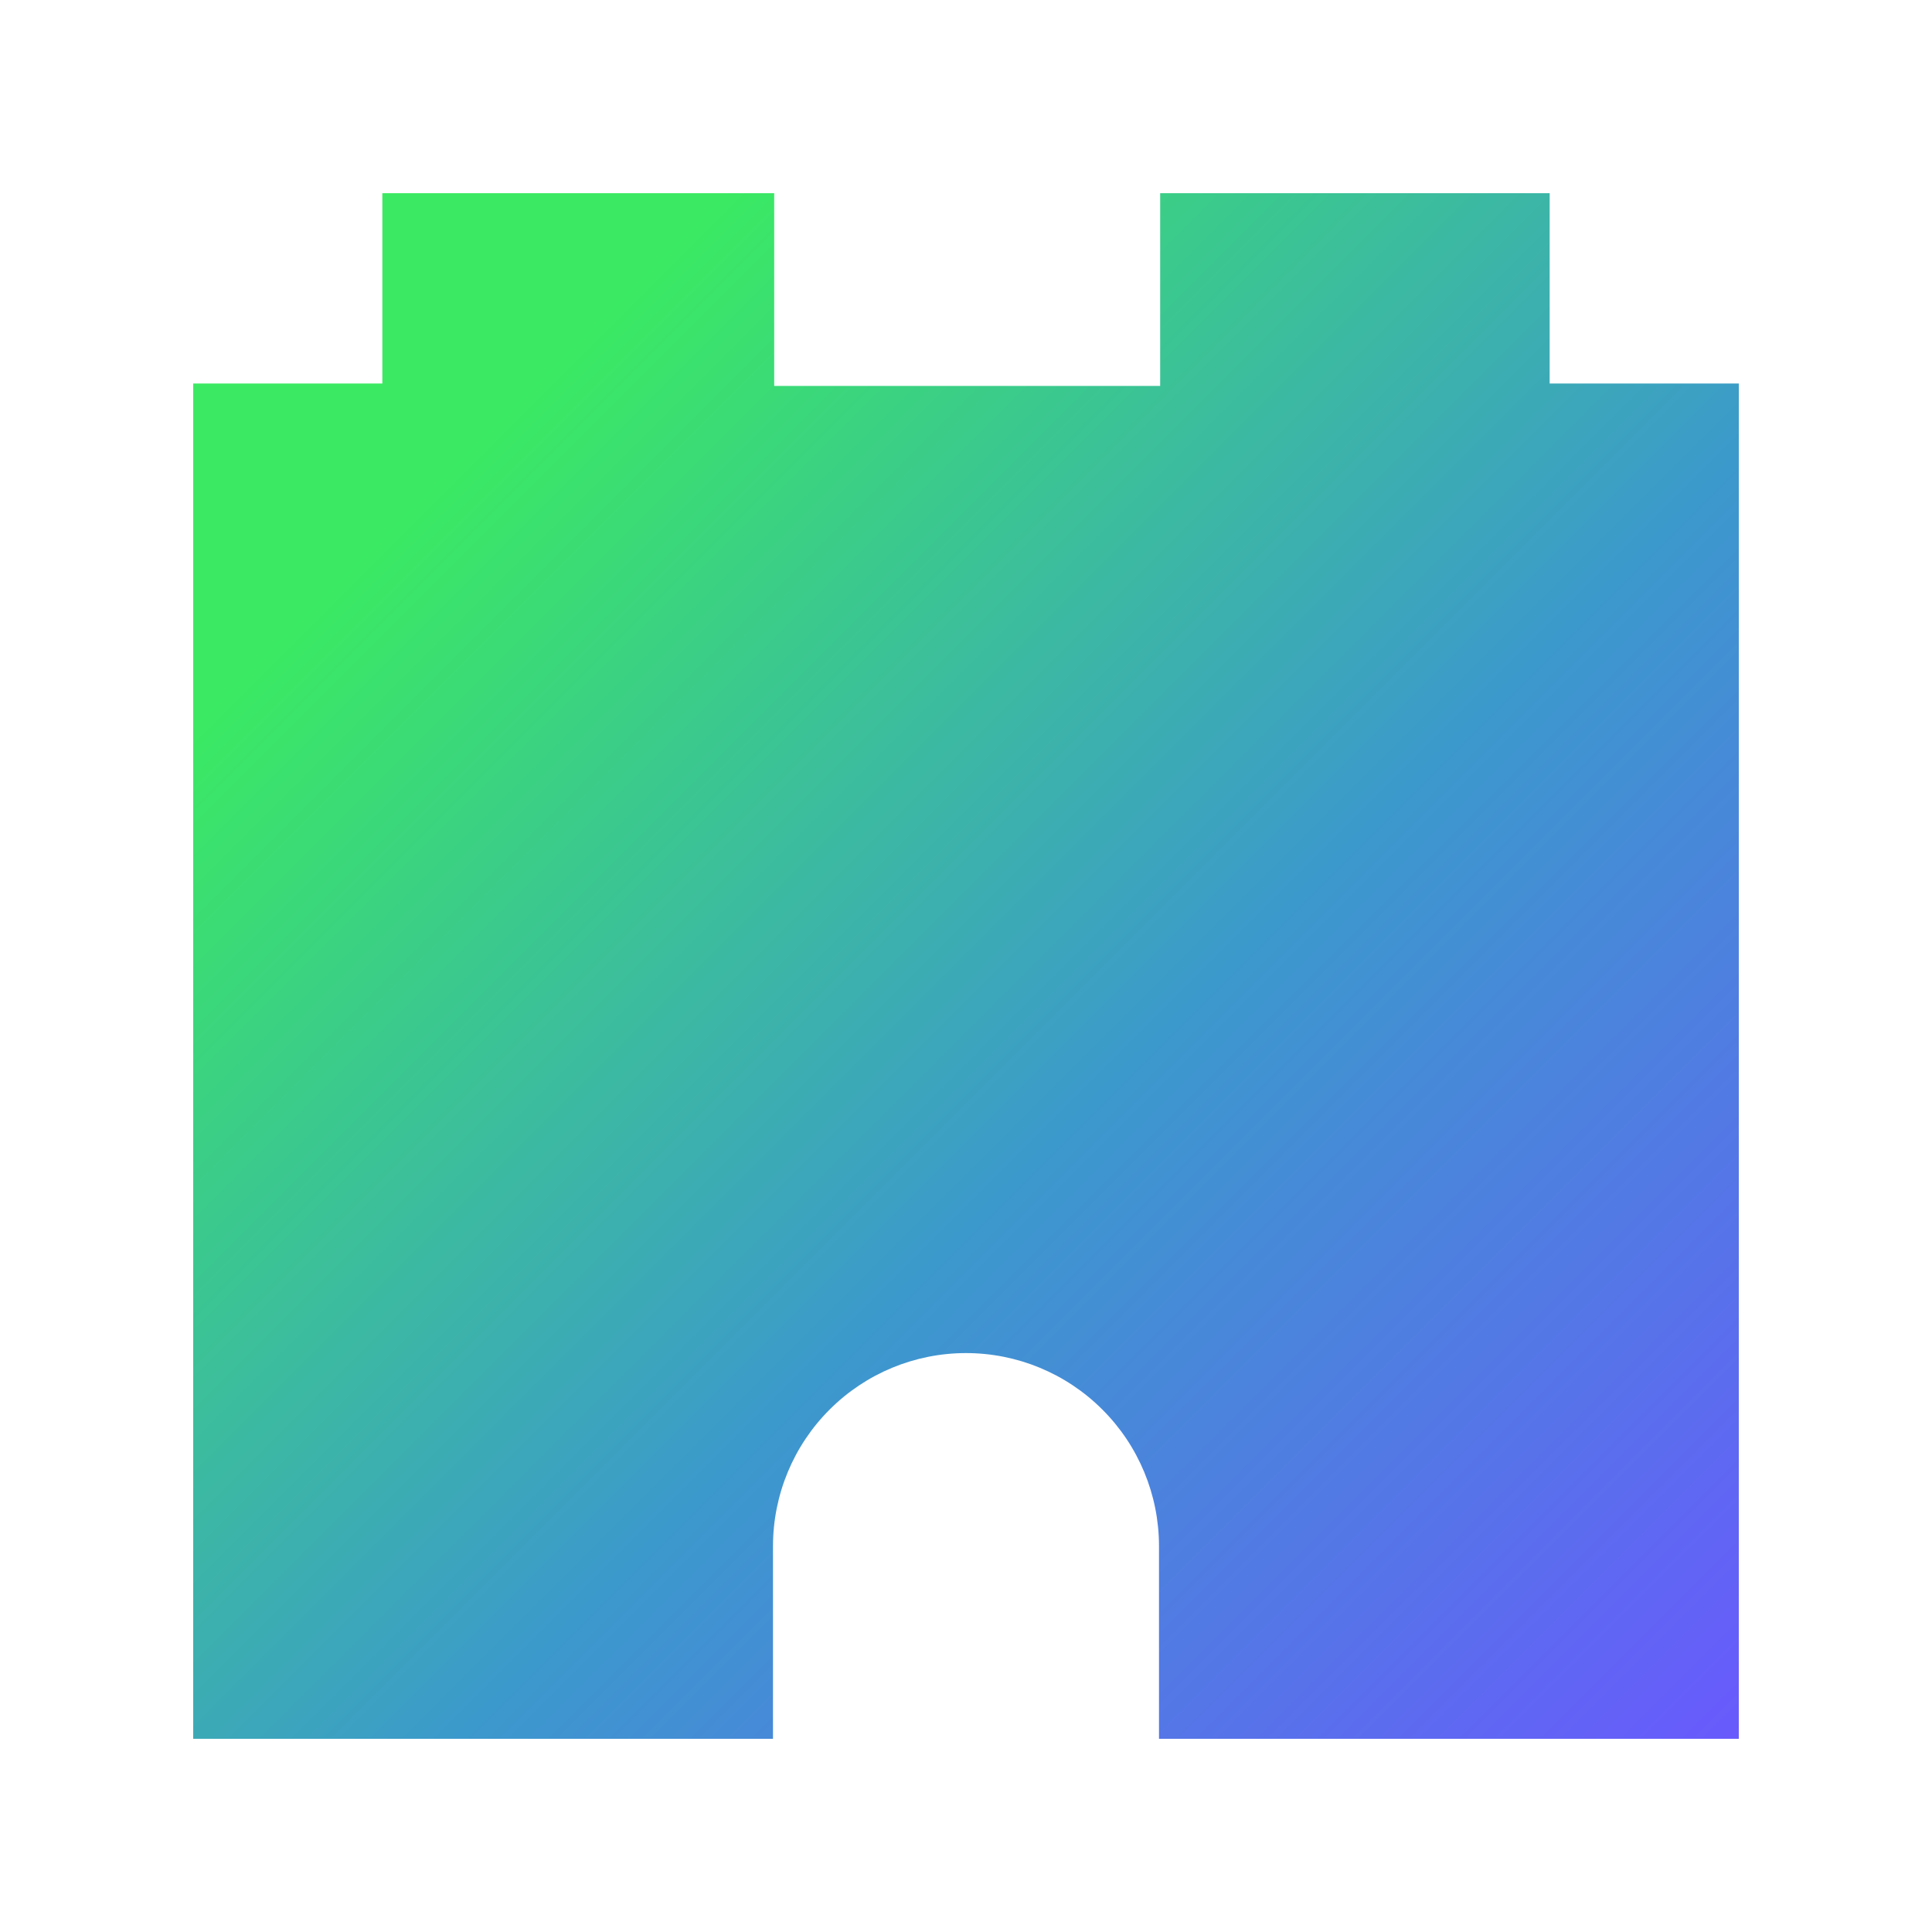
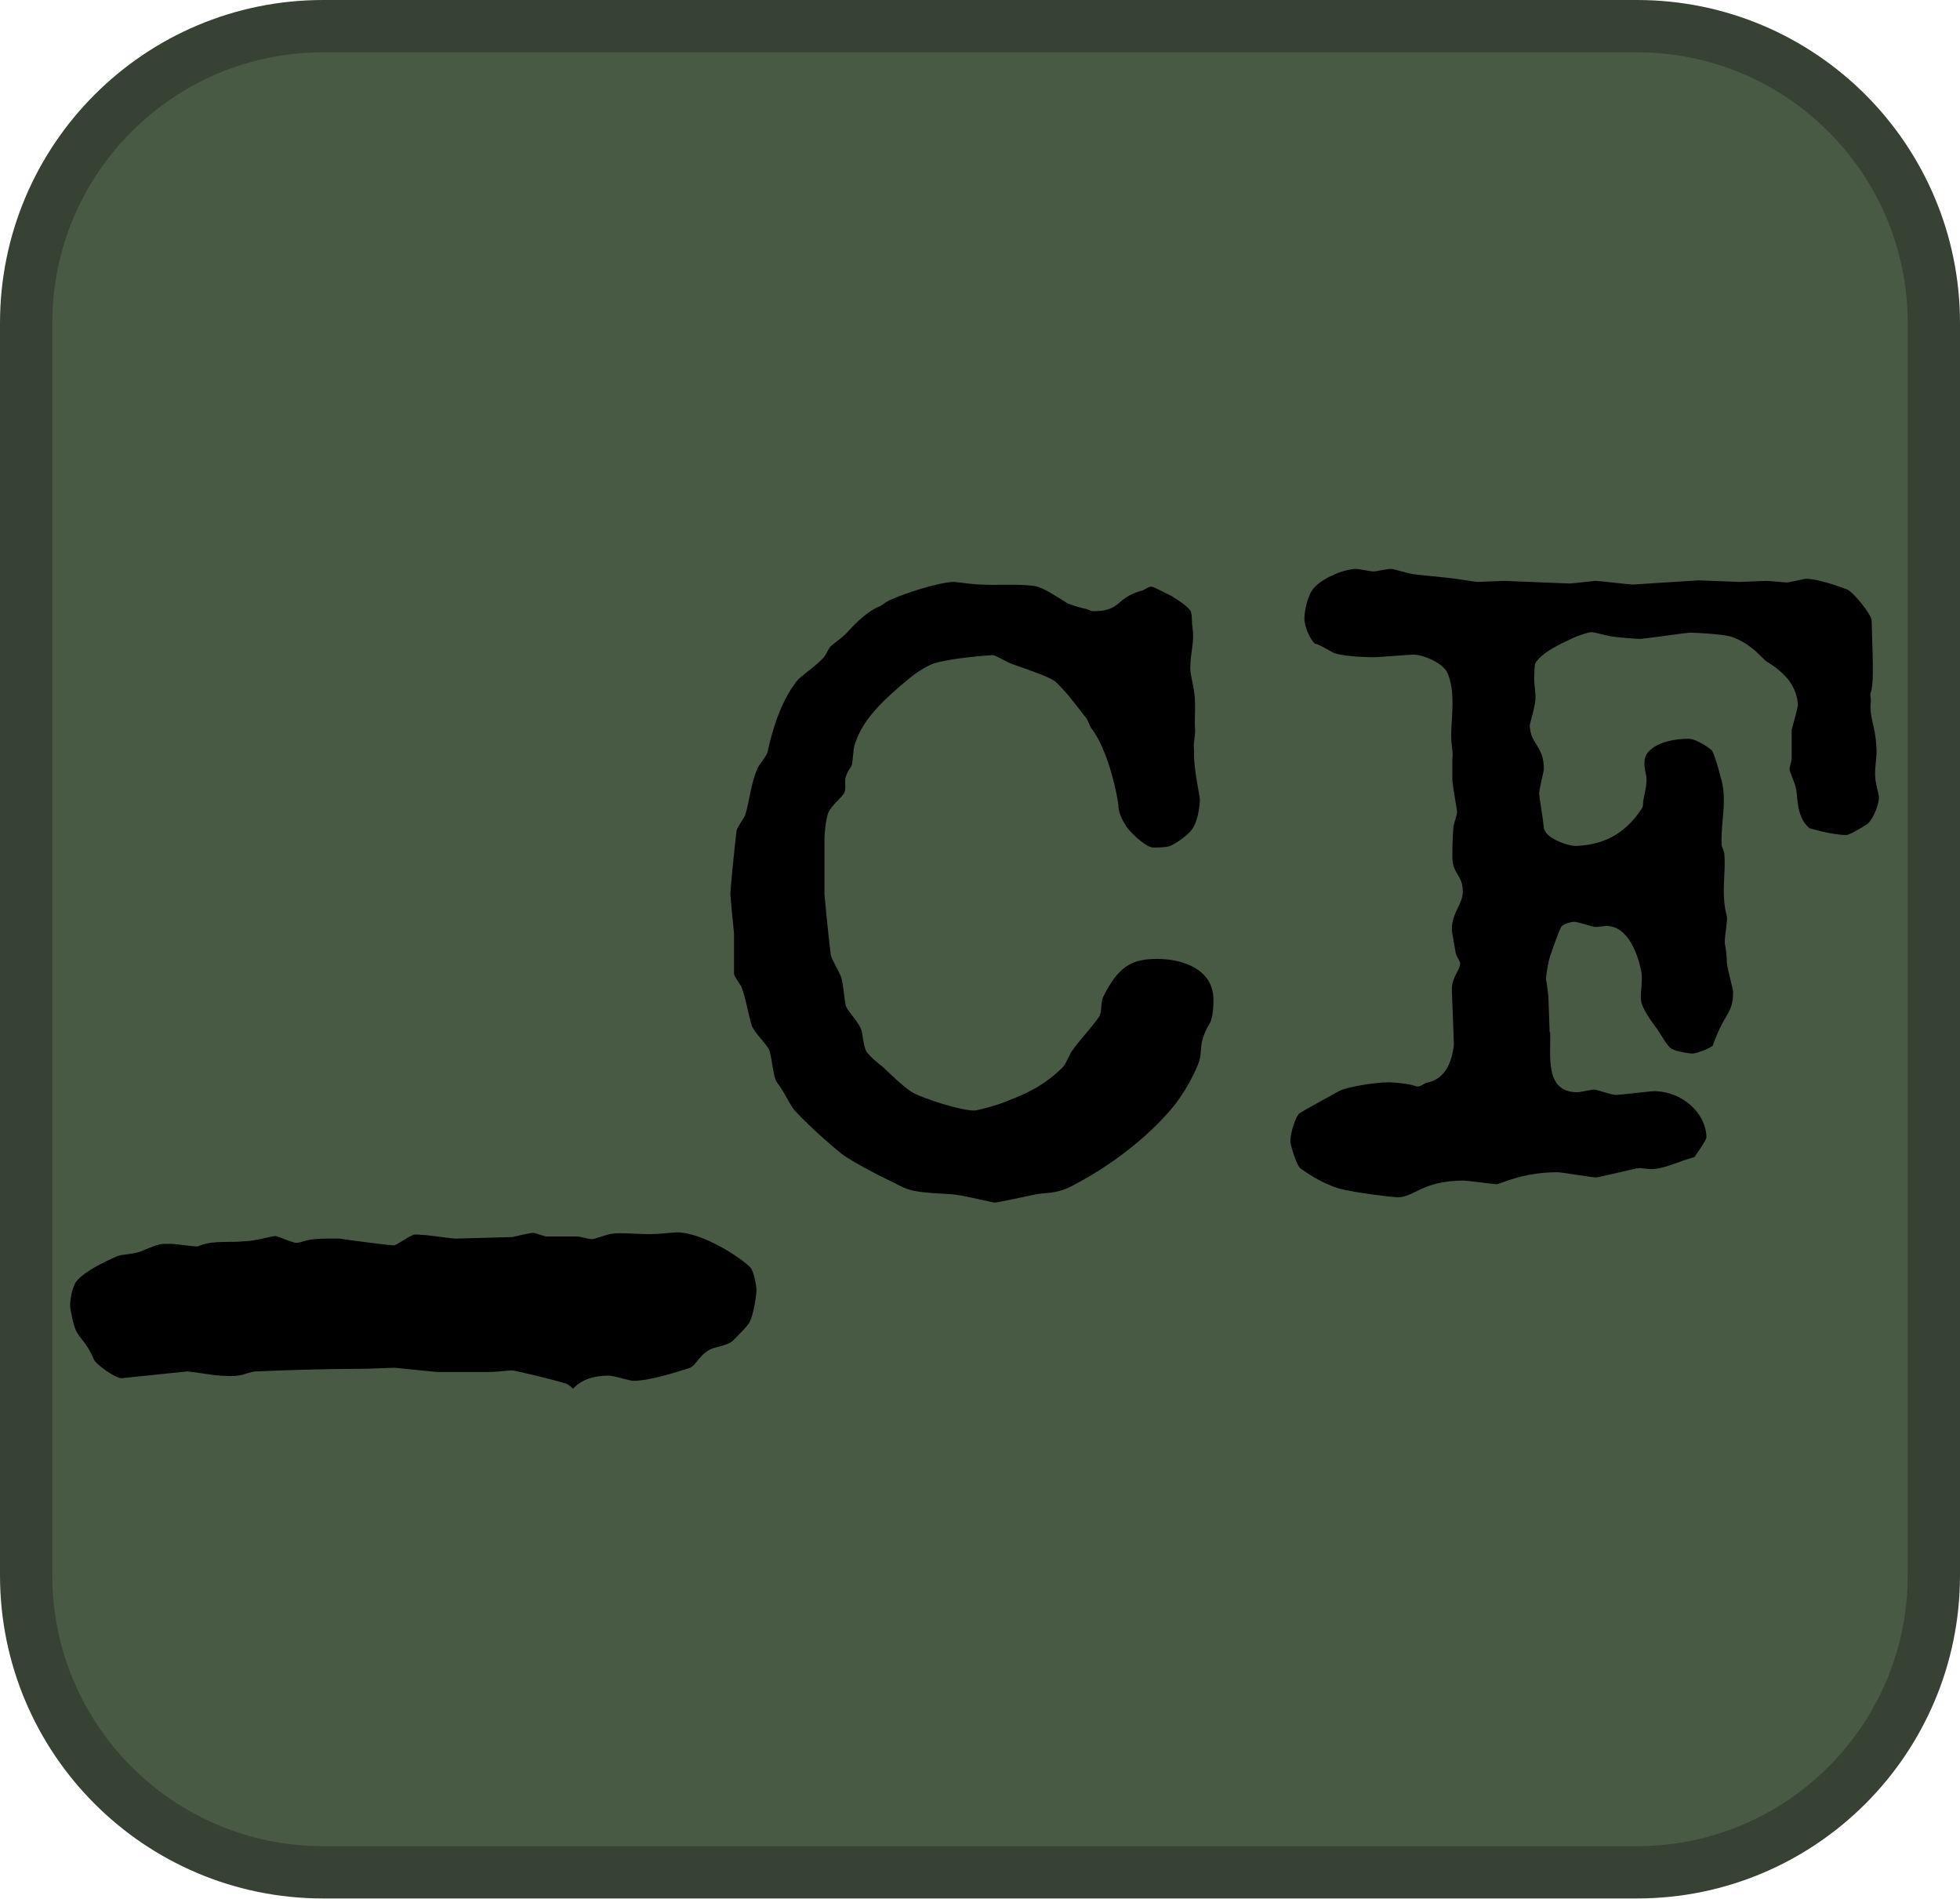
- <svg xmlns="http://www.w3.org/2000/svg" width="40" height="40" viewBox="0 0 40 40" fill="none">
-   <path d="M32.084 7.94V4H24.02V7.99H16.029V4H7.916V7.94H4V36H16.004V32.005C16.006 30.946 16.427 29.931 17.177 29.183C17.926 28.434 18.941 28.014 20 28.014C21.059 28.014 22.074 28.434 22.823 29.183C23.573 29.931 23.994 30.946 23.996 32.005V36H36V7.94H32.084Z" fill="url(#paint0_linear)" />
+ <svg xmlns="http://www.w3.org/2000/svg" id="a" data-name="Layer 1" viewBox="0 0 37.49 36.31">
  <defs>
-     <linearGradient id="paint0_linear" x1="2.942" y1="4.9" x2="37.777" y2="39.734" gradientUnits="userSpaceOnUse">
-       <stop offset="0.159" stop-color="#3BEA62" />
-       <stop offset="0.54" stop-color="#3C99CC" />
-       <stop offset="0.937" stop-color="#6B57FF" />
-     </linearGradient>
+     <style>
+       .b {
+         fill: #485944;
+         stroke: #374234;
+         stroke-miterlimit: 10;
+       }
+     </style>
  </defs>
+   <rect class="b" x=".5" y=".5" width="36.49" height="35.31" rx="5.68" ry="5.68" />
+   <g>
+     <path d="M7.52,26.16c-.05,0-.43.02-.66.02-.48,0-1.3.02-1.96.05-.11,0-.23.07-.36.08-.09.02-.28,0-.34,0s-.57-.08-.62-.08l-1.26.13c-.11,0-.5-.27-.53-.37-.12-.3-.29-.42-.34-.55-.05-.1-.11-.42-.11-.47s.02-.32.12-.46c.16-.2.53-.37.77-.48.12-.05.34-.03.52-.12.32-.13.3-.12.53-.12.05,0,.43.05.48.05s.05-.02.07-.02c.25-.1.59-.05.85-.08.18,0,.53-.1.59-.1.04,0,.32.13.39.13.14,0,.16-.08.59-.08h.25c.32.05.98.13,1.03.13s.25-.15.37-.2c.05-.02.14,0,.2,0,.07,0,.55.07.61.07l1.09-.03c.09-.02.34-.08.39-.08.07,0,.21.07.27.07h.59c.05,0,.21.05.27.05s.25-.08.37-.1c.16-.03.41,0,.59,0,.21.02.61-.03.66-.03.52,0,1.28.52,1.42.68.07.1.11.37.11.42s-.04.45-.14.63c-.04.07-.2.23-.3.33-.05.07-.25.12-.37.15-.25.07-.34.33-.46.38-.25.08-.77.25-1.09.25-.05,0-.39-.1-.46-.1-.29,0-.52.07-.69.25-.05-.05-.09-.08-.14-.1-.34-.1-.98-.25-1.03-.25s-.32.03-.39.03h-1.05l-.8-.08Z" />
+     <path d="M14.04,17.85s-.07-.7-.07-.76c0-.05.07-.81.12-1.21.02-.07.12-.2.16-.28.09-.28.11-.61.23-.88.02-.08.16-.22.2-.33.09-.42.25-.96.55-1.35.09-.12.36-.28.53-.47.04-.05.07-.13.12-.2.07-.07.23-.17.32-.27.18-.2.41-.42.62-.5.05-.02.16-.12.27-.15.16-.08.87-.32,1.16-.32.05,0,.36.05.52.05.32.02.69-.02,1.03.03.16.03.41.2.62.33.07.03.2.07.32.1.05,0,.12.05.16.05.57,0,.41-.25.96-.4.05-.02.11-.07.16-.07s.28.13.39.18c.11.07.29.18.36.28.04.07.02.22.04.32.04.3-.04.47-.04.73-.02.12.05.33.07.5.04.25,0,.52.02.75,0,.1-.04.25-.02.38-.02.3.11.86.11.93,0,.13-.04.46-.18.61-.07.08-.25.22-.39.28-.07.03-.27.03-.32.03-.16,0-.52-.37-.53-.43-.07-.1-.14-.25-.14-.4-.07-.48-.27-1.13-.5-1.43-.05-.05-.07-.18-.14-.25-.18-.23-.36-.48-.57-.67-.14-.1-.6-.25-.82-.33-.09-.03-.32-.17-.37-.17-.04,0-.75.05-1.1.15-.11.03-.32.15-.48.28-.61.5-.94.86-1.07,1.31-.02.08-.02.23-.05.38-.04.05-.09.13-.11.2-.04.1.02.23-.04.33-.07.1-.23.22-.3.37-.05.15-.07.42-.07.48v1.08s.07.76.12,1.15c.02.1.14.28.2.43.05.17.05.38.09.55.02.08.21.27.28.42.05.1.04.3.11.45.07.1.23.23.32.3.16.15.41.4.59.5.2.1.87.33,1.16.33.05,0,.44-.1.62-.18.34-.13.69-.28,1.05-.63.09-.08.14-.27.21-.35.14-.2.34-.4.5-.63.07-.1.02-.27.09-.4.29-.58.55-.71,1.03-.71.43,0,1.07.17,1.07.78,0,.05,0,.33-.07.45-.25.42-.11.52-.23.8-.11.27-.29.58-.48.81-.5.6-1.21,1.13-1.92,1.5-.32.17-.53.12-.73.17-.25.05-.69.15-.75.15s-.52-.12-.75-.15c-.25-.03-.55-.02-.82-.08-.14-.03-.27-.1-.36-.15-.18-.08-.77-.38-1-.55-.21-.17-.59-.5-.87-.8-.11-.1-.2-.35-.37-.57-.07-.1-.09-.43-.14-.6-.04-.12-.27-.32-.34-.48-.07-.23-.11-.52-.2-.75-.04-.07-.14-.2-.14-.25v-.8Z" />
+     <path d="M29.65,19.74c.02.43-.12,1.15.52,1.15.05,0,.27-.05.32-.05.07,0,.37.12.45.1.05,0,.64-.07.69-.07.55,0,1,.42,1.01.88,0,.05-.14.25-.23.38-.36.1-.57.23-.84.23-.05,0-.18-.02-.21-.02-.07,0-.77.18-.84.18-.05,0-.66-.1-.73-.1-.68,0-1.1.23-1.16.23s-.55-.07-.64-.07c-.78,0-.94.32-1.26.32-.05,0-.8-.08-1.12-.17-.27-.08-.52-.23-.73-.38-.07-.03-.2-.45-.2-.53,0-.12.09-.46.18-.53.11-.07.48-.27.75-.42.14-.08.69-.17.96-.17.05,0,.3.02.43.05.02,0,.07.03.12.03s.12-.05.16-.07c.41-.07.5-.48.53-.73l-.04-1.06c0-.23.16-.37.16-.5,0-.03-.09-.15-.09-.22-.02-.13-.07-.37-.07-.42,0-.33.21-.48.21-.73,0-.32-.2-.33-.2-.66,0-.05,0-.35.02-.58.02-.1.07-.22.07-.28,0-.05-.07-.4-.09-.61v-.4c.02-.13-.02-.27-.02-.4-.02-.28.11-.9-.09-1.28-.11-.18-.46-.32-.64-.32-.05,0-.68.05-.73.05s-.55,0-.78-.08c-.07-.03-.29-.17-.37-.18-.09-.08-.2-.32-.2-.48,0-.15.07-.47.18-.58.05-.07.23-.2.37-.25.12-.07.36-.12.43-.12.05,0,.29.05.34.05s.27-.05.34-.05c.04,0,.3.08.41.1.23.03.5.05.75.08.18.02.43.07.5.07.05,0,.45-.02.5-.02s1.19.05,1.25.05.46-.05.5-.05c.07,0,.64.07.71.07l1.26-.08c.05,0,.71.03.78.03.05,0,.46-.02.52-.02.04,0,.34.03.39.03s.32-.07.37-.07c.2,0,.59.13.77.2.11.03.48.48.48.6l.02.68c0,.13.02.56-.04.7-.02.05.02.13,0,.2-.02.28.09.43.11.83.02.2-.04.4-.02.6,0,.08.07.32.07.37,0,.12-.09.38-.21.5-.11.08-.36.22-.41.22-.29,0-.71-.13-.71-.13-.27-.23-.21-.62-.27-.81-.02-.08-.11-.27-.11-.32s.04-.15.04-.2v-.55s.12-.43.12-.48c-.02-.25-.12-.53-.57-.81-.07-.03-.2-.2-.32-.28-.09-.08-.27-.18-.41-.22-.23-.05-.69-.07-.77-.07-.05,0-.89.12-.94.12s-.37-.02-.57-.05c-.11-.02-.32-.08-.37-.08s-.27.07-.39.13c-.16.08-.5.22-.66.43-.04.03-.04.15-.04.22-.02.15.02.32.02.48s-.11.48-.11.53c.02.37.27.38.27.83,0,.05-.09.38-.09.47,0,.05.07.45.09.65.02.2.45.35.62.35.39-.02.87-.13,1.25-.71.04-.05.02-.13.04-.2.02-.12.07-.28.05-.42-.02-.12-.09-.33.04-.47.18-.2.53-.25.77-.25.14,0,.41.18.45.23.05.1.12.33.16.5.14.43,0,.86.02,1.3,0,.03.04.1.05.15.04.37-.07.78.05,1.21.02.07-.04.35-.04.52.02.08.04.25.04.37.02.17.12.5.12.56,0,.43-.16.38-.39,1.03-.09.07-.32.15-.39.15-.04,0-.3-.03-.41-.1-.09-.07-.18-.25-.25-.35-.11-.15-.3-.4-.32-.56-.02-.15.04-.4,0-.58-.05-.25-.23-.85-.66-.85-.05,0-.16.02-.21.02s-.34-.1-.41-.1c-.04,0-.2.03-.25.1-.05.1-.14.35-.2.53-.05.12-.09.42-.09.48.02.05.05.33.05.4l.02.6Z" />
+   </g>
</svg>
